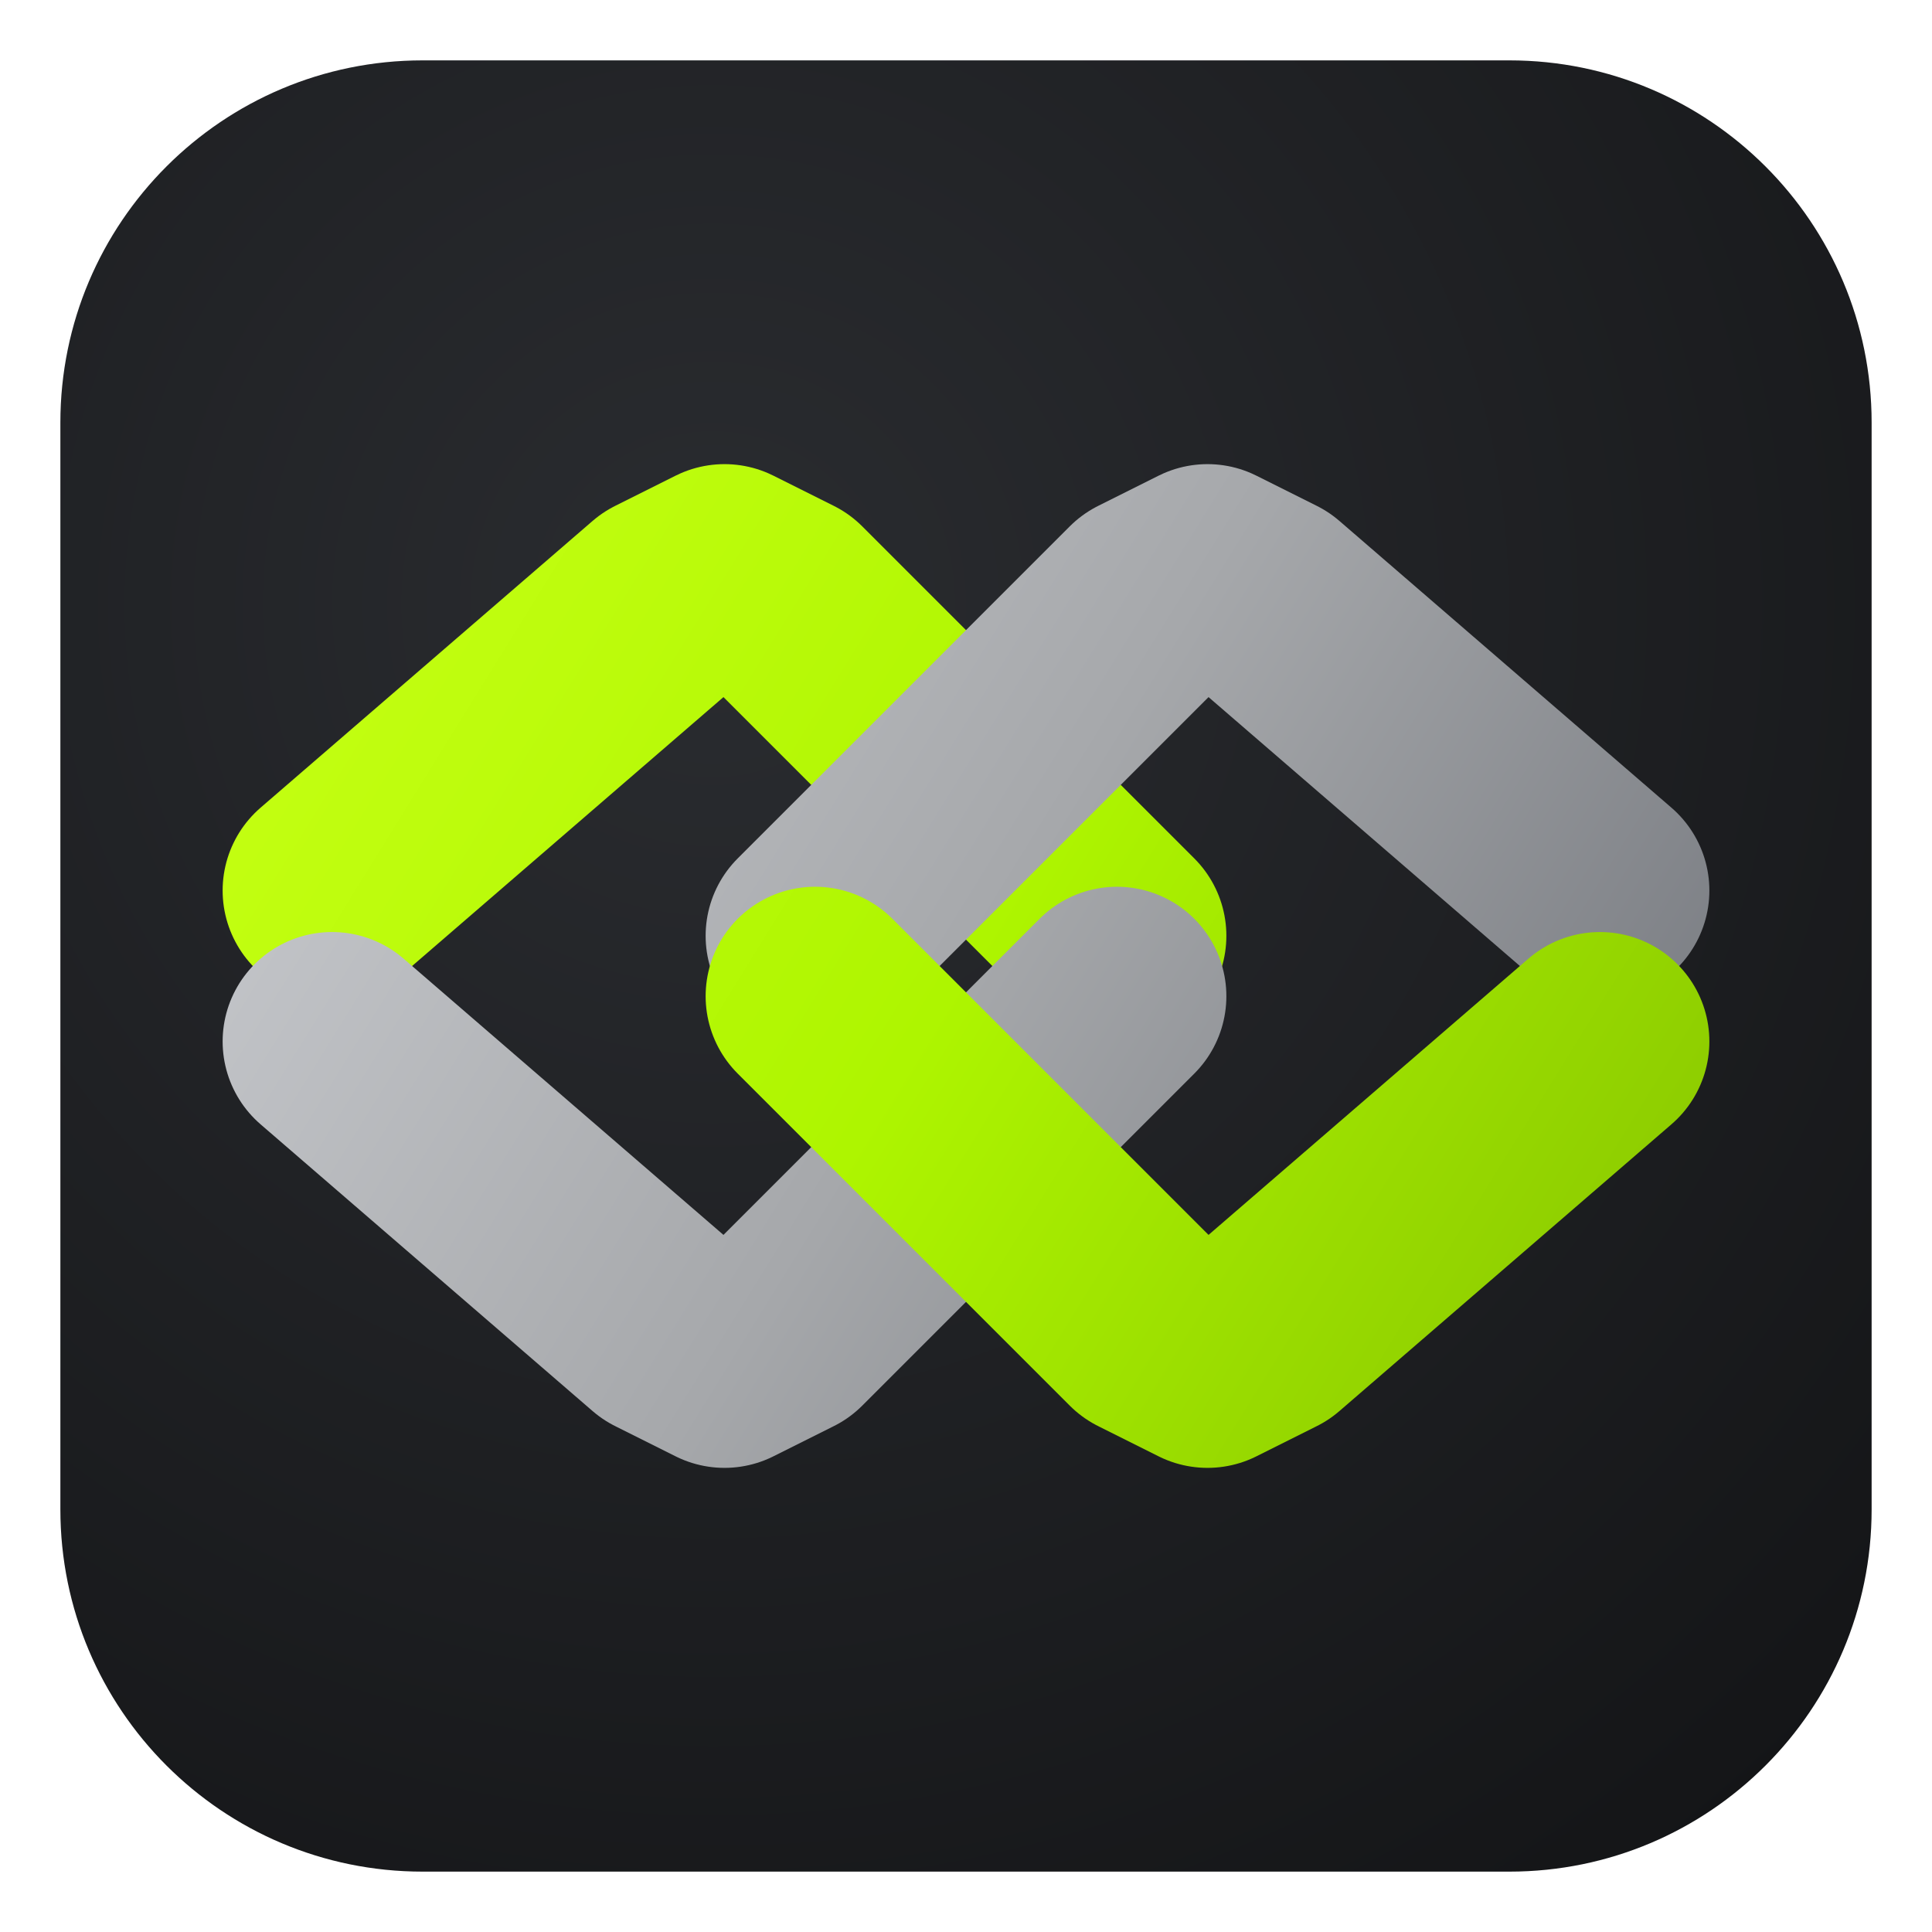
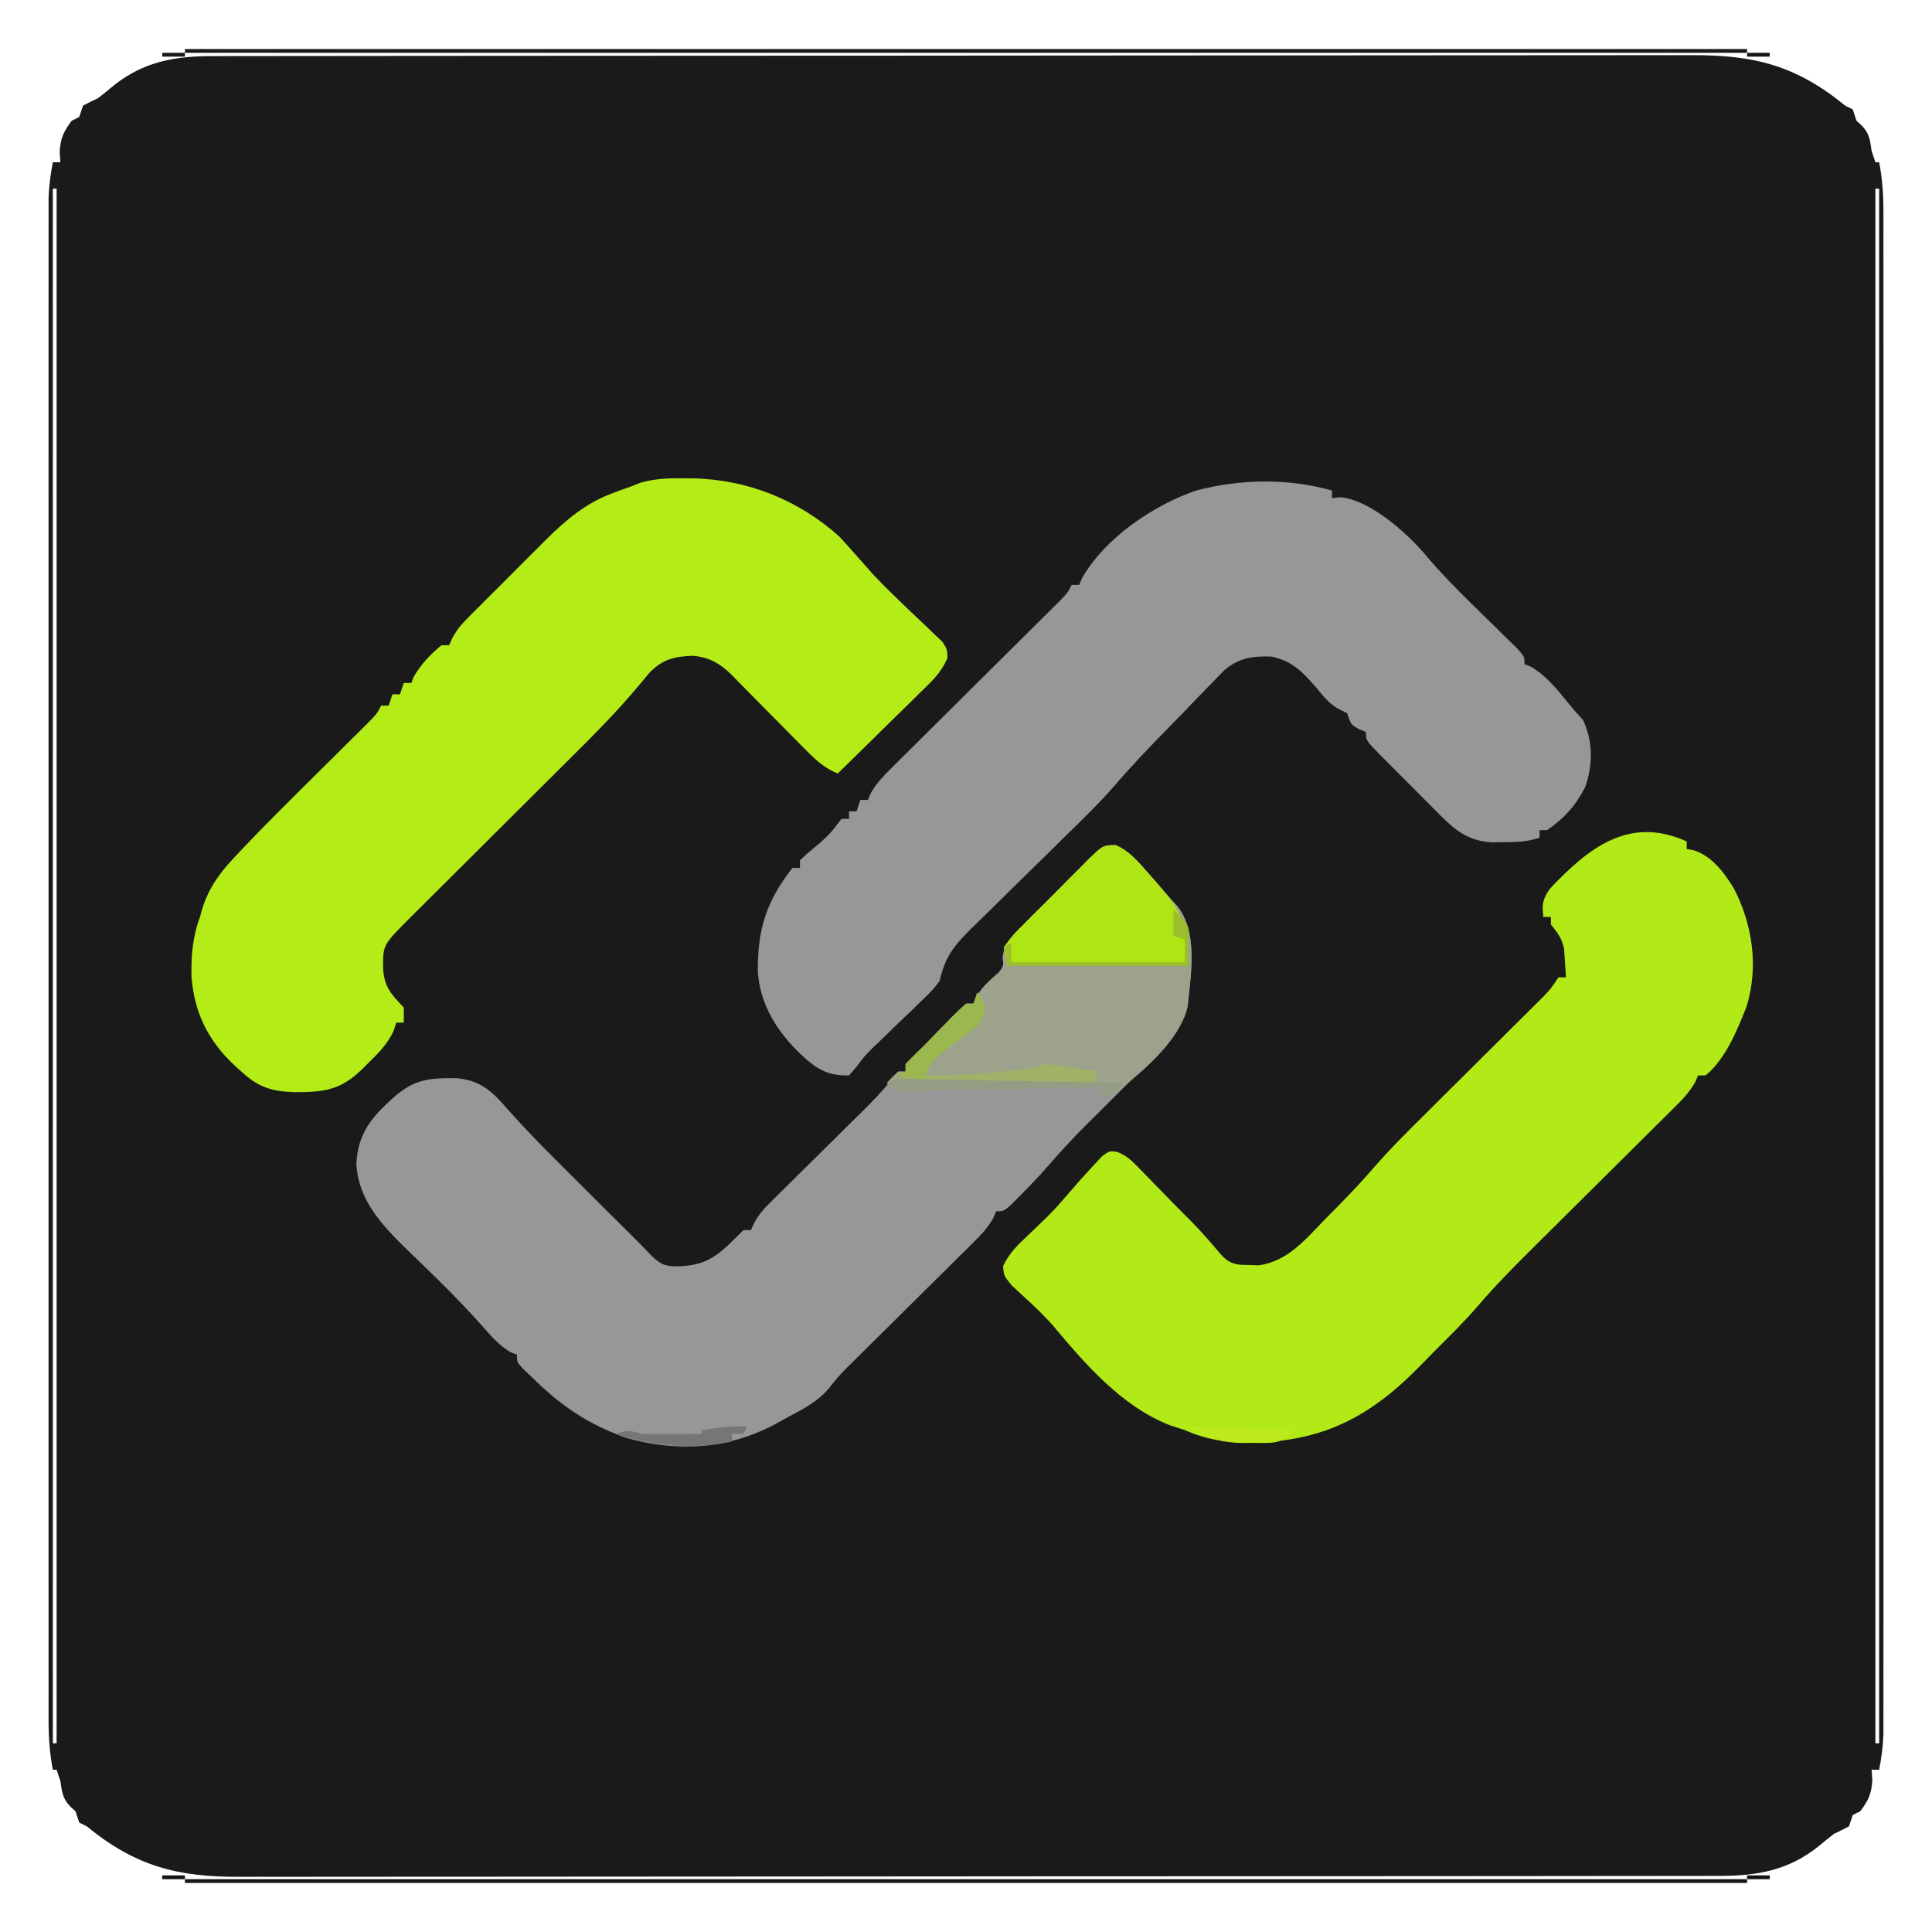
- <svg xmlns="http://www.w3.org/2000/svg" viewBox="0 0 512 512" role="img" aria-labelledby="title desc">
-   <defs>
-     <radialGradient id="background" cx="36%" cy="30%" r="88%">
-       <stop offset="0" stop-color="#2A2C30" />
-       <stop offset="1" stop-color="#141517" />
-     </radialGradient>
-     <linearGradient id="lime" x1="88" y1="152" x2="424" y2="360" gradientUnits="userSpaceOnUse">
-       <stop offset="0" stop-color="#C4FF12" />
-       <stop offset="0.5" stop-color="#AEF500" />
-       <stop offset="1" stop-color="#8CCB00" />
-     </linearGradient>
-     <linearGradient id="gray" x1="88" y1="152" x2="424" y2="360" gradientUnits="userSpaceOnUse">
-       <stop offset="0" stop-color="#C6C8CC" />
-       <stop offset="0.5" stop-color="#A6A8AB" />
-       <stop offset="1" stop-color="#777A80" />
-     </linearGradient>
-   </defs>
-   <rect x="16" y="16" width="480" height="480" rx="96" fill="url(#background)" />
-   <g fill="none" stroke-width="58" stroke-linecap="round" stroke-linejoin="round">
-     <path d="M 88 236 L 176 160 L 192 152 L 208 160 L 296 248" stroke="url(#lime)" />
-     <path d="M 216 248 L 304 160 L 320 152 L 336 160 L 424 236" stroke="url(#gray)" />
-     <path d="M 88 276 L 176 352 L 192 360 L 208 352 L 296 264" stroke="url(#gray)" />
-     <path d="M 216 264 L 304 352 L 320 360 L 336 352 L 424 276" stroke="url(#lime)" />
-   </g>
+ <svg xmlns="http://www.w3.org/2000/svg" version="1.1" width="512" height="512">
+   <path d="M0 0 C0.702 -0.002 1.405 -0.004 2.128 -0.006 C4.481 -0.012 6.834 -0.01 9.187 -0.009 C10.892 -0.012 12.596 -0.015 14.3 -0.018 C18.984 -0.026 23.667 -0.028 28.351 -0.029 C33.402 -0.03 38.454 -0.038 43.505 -0.045 C54.55 -0.058 65.596 -0.064 76.641 -0.069 C83.539 -0.072 90.437 -0.076 97.335 -0.08 C116.436 -0.092 135.537 -0.103 154.637 -0.106 C155.249 -0.106 155.249 -0.106 158.342 -0.107 C159.567 -0.107 160.792 -0.107 162.054 -0.107 C164.537 -0.108 167.02 -0.108 169.503 -0.109 C170.119 -0.109 170.119 -0.109 173.235 -0.109 C193.189 -0.113 213.142 -0.131 233.096 -0.154 C253.586 -0.178 274.075 -0.19 294.565 -0.192 C306.068 -0.192 317.57 -0.198 329.073 -0.216 C338.868 -0.232 348.664 -0.237 358.459 -0.229 C363.455 -0.225 368.451 -0.226 373.447 -0.24 C378.025 -0.252 382.603 -0.251 387.182 -0.239 C388.833 -0.237 390.484 -0.24 392.136 -0.249 C408.767 -0.331 419.862 2.522 432.83 13.131 C433.49 13.461 434.15 13.791 434.83 14.131 C435.16 15.121 435.49 16.111 435.83 17.131 C436.325 17.585 436.82 18.039 437.33 18.506 C439.281 20.621 439.408 22.323 439.83 25.131 C440.16 26.121 440.49 27.111 440.83 28.131 C441.16 28.131 441.49 28.131 441.83 28.131 C442.688 32.583 442.955 36.788 442.955 41.319 C442.957 42.023 442.958 42.727 442.96 43.452 C442.964 45.811 442.96 48.17 442.957 50.53 C442.958 52.238 442.959 53.947 442.961 55.655 C442.966 60.35 442.963 65.046 442.96 69.741 C442.958 74.804 442.962 79.868 442.964 84.931 C442.969 94.85 442.968 104.77 442.965 114.689 C442.963 122.75 442.962 130.81 442.963 138.87 C442.964 140.017 442.964 141.163 442.964 142.345 C442.964 144.673 442.965 147.002 442.965 149.331 C442.968 171.178 442.964 193.024 442.959 214.871 C442.955 233.624 442.955 252.376 442.96 271.128 C442.965 292.896 442.967 314.664 442.964 336.431 C442.964 338.752 442.964 341.072 442.963 343.392 C442.963 344.534 442.963 345.676 442.963 346.852 C442.962 354.905 442.964 362.957 442.966 371.009 C442.969 380.82 442.968 390.631 442.963 400.442 C442.96 405.449 442.959 410.456 442.962 415.464 C442.965 420.045 442.964 424.627 442.958 429.209 C442.957 430.868 442.958 432.528 442.96 434.187 C442.963 436.439 442.96 438.692 442.955 440.944 C442.955 442.196 442.955 443.449 442.955 444.739 C442.836 447.958 442.439 450.971 441.83 454.131 C441.17 454.131 440.51 454.131 439.83 454.131 C439.861 454.575 439.861 454.575 440.017 456.819 C439.808 460.51 439.011 462.195 436.83 465.131 C436.17 465.461 435.51 465.791 434.83 466.131 C434.5 467.121 434.17 468.111 433.83 469.131 C432.519 469.841 431.181 470.501 429.83 471.131 C428.393 472.252 426.977 473.4 425.58 474.569 C417.714 480.781 409.561 482.253 399.659 482.263 C398.957 482.265 398.255 482.267 397.531 482.269 C395.178 482.275 392.825 482.273 390.472 482.272 C388.768 482.274 387.063 482.277 385.359 482.281 C380.675 482.289 375.992 482.291 371.308 482.291 C366.257 482.293 361.206 482.301 356.154 482.308 C345.109 482.321 334.063 482.327 323.018 482.332 C316.12 482.334 309.222 482.339 302.324 482.343 C283.223 482.355 264.123 482.366 245.022 482.369 C244.411 482.369 244.411 482.369 241.318 482.37 C240.093 482.37 238.867 482.37 237.605 482.37 C235.122 482.371 232.639 482.371 230.156 482.372 C228.925 482.372 227.693 482.372 226.424 482.372 C206.471 482.376 186.517 482.394 166.563 482.417 C146.074 482.441 125.584 482.453 105.094 482.454 C93.592 482.455 82.089 482.461 70.586 482.479 C60.791 482.495 50.996 482.5 41.2 482.491 C36.204 482.488 31.209 482.488 26.213 482.503 C21.634 482.515 17.056 482.514 12.478 482.502 C10.826 482.5 9.175 482.503 7.523 482.512 C-9.108 482.594 -20.203 479.741 -33.17 469.131 C-33.83 468.801 -34.49 468.471 -35.17 468.131 C-35.335 467.636 -35.335 467.636 -36.17 465.131 C-36.418 464.905 -36.418 464.905 -37.67 463.756 C-39.622 461.642 -39.749 459.94 -40.17 457.131 C-40.335 456.636 -40.335 456.636 -41.17 454.131 C-41.5 454.131 -41.83 454.131 -42.17 454.131 C-43.029 449.68 -43.296 445.475 -43.296 440.944 C-43.298 440.24 -43.299 439.536 -43.301 438.811 C-43.304 436.451 -43.301 434.092 -43.297 431.733 C-43.298 430.025 -43.3 428.316 -43.302 426.608 C-43.306 421.912 -43.304 417.217 -43.301 412.522 C-43.299 407.459 -43.302 402.395 -43.305 397.332 C-43.31 387.412 -43.309 377.493 -43.306 367.574 C-43.303 359.513 -43.303 351.453 -43.304 343.392 C-43.304 342.246 -43.304 341.1 -43.305 339.918 C-43.305 337.589 -43.305 335.261 -43.306 332.932 C-43.308 311.085 -43.305 289.238 -43.3 267.392 C-43.295 248.639 -43.296 229.887 -43.301 211.134 C-43.306 189.367 -43.308 167.599 -43.305 145.832 C-43.305 143.511 -43.304 141.191 -43.304 138.87 C-43.304 137.729 -43.304 136.587 -43.304 135.411 C-43.303 127.358 -43.304 119.306 -43.307 111.254 C-43.309 101.443 -43.309 91.632 -43.303 81.821 C-43.301 76.814 -43.3 71.807 -43.303 66.799 C-43.306 62.218 -43.304 57.636 -43.299 53.054 C-43.298 51.395 -43.299 49.735 -43.301 48.076 C-43.304 45.823 -43.301 43.571 -43.296 41.319 C-43.296 40.066 -43.296 38.814 -43.296 37.524 C-43.177 34.305 -42.78 31.292 -42.17 28.131 C-41.51 28.131 -40.85 28.131 -40.17 28.131 C-40.232 27.245 -40.294 26.358 -40.358 25.444 C-40.149 21.753 -39.352 20.068 -37.17 17.131 C-36.51 16.801 -35.85 16.471 -35.17 16.131 C-34.84 15.141 -34.51 14.151 -34.17 13.131 C-32.859 12.422 -31.521 11.761 -30.17 11.131 C-28.734 10.011 -27.318 8.863 -25.92 7.694 C-18.055 1.482 -9.901 0.01 0 0 Z M-39.17 23.131 C-38.17 25.131 -38.17 25.131 -38.17 25.131 Z M437.83 23.131 C438.83 25.131 438.83 25.131 438.83 25.131 Z M-42.17 35.131 C-42.17 171.091 -42.17 307.051 -42.17 447.131 C-41.84 447.131 -41.51 447.131 -41.17 447.131 C-41.17 311.171 -41.17 175.211 -41.17 35.131 C-41.5 35.131 -41.83 35.131 -42.17 35.131 Z M440.83 35.131 C440.83 171.091 440.83 307.051 440.83 447.131 C441.16 447.131 441.49 447.131 441.83 447.131 C441.83 311.171 441.83 175.211 441.83 35.131 C441.5 35.131 441.17 35.131 440.83 35.131 Z M-39.17 457.131 C-38.17 459.131 -38.17 459.131 -38.17 459.131 Z M437.83 457.131 C438.83 459.131 438.83 459.131 438.83 459.131 Z " fill="#1A1A1A" transform="translate(56.17036,14.86857)" />
+   <path d="M0 0 C3.519 1.569 5.789 4.238 8.284 7.081 C8.548 7.38 8.548 7.38 9.885 8.895 C10.914 10.076 11.936 11.264 12.95 12.459 C13.992 13.677 15.076 14.859 16.175 16.026 C21.886 23.083 19.846 34.282 19.018 42.729 C17.204 50.599 9.8 56.51 4.284 62.018 C3.587 62.716 2.891 63.415 2.173 64.134 C-3.765 70.08 -3.765 70.08 -6.664 72.93 C-10.661 76.875 -14.446 80.923 -18.111 85.177 C-20.329 87.721 -22.651 90.122 -25.029 92.518 C-25.87 93.374 -26.712 94.23 -27.579 95.112 C-29.716 97.018 -29.716 97.018 -31.716 97.018 C-31.842 97.307 -31.842 97.307 -32.476 98.765 C-33.882 101.321 -35.479 103.014 -37.552 105.065 C-38.339 105.849 -39.127 106.634 -39.939 107.442 C-40.791 108.281 -41.643 109.119 -42.521 109.983 C-43.396 110.853 -44.272 111.724 -45.174 112.62 C-47.5 114.932 -49.83 117.239 -52.163 119.544 C-55.442 122.785 -58.716 126.031 -61.987 129.28 C-63.727 131.008 -65.47 132.734 -67.216 134.456 C-68.01 135.243 -68.804 136.031 -69.622 136.842 C-70.318 137.53 -71.013 138.217 -71.73 138.925 C-73.716 141.018 -73.716 141.018 -75.833 143.678 C-79.011 147.627 -83.321 149.615 -87.716 152.018 C-88.56 152.488 -89.405 152.957 -90.275 153.44 C-102.709 160.036 -116.198 160.95 -129.779 157.05 C-139.798 153.532 -147.218 148.489 -154.716 141.018 C-155.469 140.309 -156.222 139.6 -156.997 138.87 C-158.716 137.018 -158.716 137.018 -158.716 135.018 C-158.995 134.909 -158.995 134.909 -160.404 134.354 C-163.422 132.61 -165.445 130.233 -167.716 127.643 C-171.594 123.307 -175.579 119.129 -179.74 115.061 C-180.18 114.629 -180.18 114.629 -182.411 112.444 C-184.161 110.738 -185.919 109.04 -187.685 107.351 C-194.415 100.767 -200.857 94.076 -201.279 84.268 C-200.772 76.099 -197.098 71.936 -191.165 66.632 C-185.763 61.953 -181.658 61.648 -174.712 61.757 C-168.126 62.332 -165.074 65.489 -160.962 70.225 C-154.433 77.558 -147.428 84.413 -140.466 91.331 C-139.104 92.688 -137.742 94.045 -136.38 95.403 C-130.108 101.655 -130.108 101.655 -127.255 104.478 C-125.804 105.931 -124.382 107.413 -122.963 108.898 C-120.237 111.471 -118.974 111.67 -115.279 111.581 C-108.729 111.264 -105.538 108.84 -100.966 104.268 C-100.224 103.526 -99.481 102.783 -98.716 102.018 C-98.056 102.018 -97.396 102.018 -96.716 102.018 C-96.452 101.429 -96.188 100.839 -95.916 100.231 C-94.67 97.933 -93.378 96.445 -91.523 94.614 C-90.876 93.97 -90.228 93.326 -89.561 92.662 C-88.862 91.976 -88.163 91.291 -87.443 90.585 C-86.722 89.87 -86.002 89.155 -85.26 88.418 C-82.959 86.134 -80.65 83.857 -78.341 81.581 C-76.04 79.307 -73.74 77.032 -71.443 74.754 C-70.015 73.338 -68.584 71.924 -67.149 70.514 C-64.382 67.774 -61.787 65.108 -59.37 62.045 C-58.824 61.376 -58.278 60.708 -57.716 60.018 C-57.056 60.018 -56.396 60.018 -55.716 60.018 C-55.716 59.358 -55.716 58.698 -55.716 58.018 C-54.094 56.308 -52.417 54.65 -50.716 53.018 C-49.771 52.057 -48.83 51.092 -47.892 50.124 C-46.937 49.151 -45.983 48.178 -45.029 47.206 C-44.543 46.704 -44.058 46.202 -43.558 45.684 C-42.315 44.424 -41.019 43.216 -39.716 42.018 C-39.056 42.018 -38.396 42.018 -37.716 42.018 C-37.51 41.482 -37.304 40.946 -37.091 40.393 C-35.455 37.567 -33.421 35.794 -30.958 33.678 C-29.716 32.018 -29.716 32.018 -29.997 29.816 C-29.573 25.593 -26.875 23.443 -23.986 20.589 C-23.398 19.994 -22.811 19.399 -22.205 18.787 C-20.962 17.535 -19.711 16.29 -18.455 15.051 C-16.533 13.148 -14.643 11.218 -12.753 9.284 C-11.541 8.071 -10.327 6.86 -9.111 5.651 C-8.546 5.071 -7.981 4.491 -7.399 3.893 C-3.413 0.023 -3.413 0.023 0 0 Z " fill="#979797" transform="translate(295.7161,223.9817)" />
+   <path d="M0 0 C0 0.66 0 1.32 0 2 C0.703 1.924 1.405 1.848 2.129 1.77 C9.847 2.389 19.335 10.808 24.409 16.612 C24.929 17.227 25.449 17.843 25.984 18.477 C31.133 24.407 36.799 29.831 42.412 35.316 C43.83 36.704 45.241 38.098 46.652 39.492 C47.488 40.311 48.323 41.129 49.183 41.972 C51 44 51 44 51 46 C51.567 46.232 52.134 46.464 52.719 46.703 C57.382 49.354 60.567 53.956 64 58 C64.846 58.949 65.691 59.898 66.562 60.875 C69.174 66.552 69.16 72.713 67.082 78.602 C64.543 83.515 61.542 86.871 57 90 C56.34 90 55.68 90 55 90 C55 90.66 55 91.32 55 92 C51.684 93.105 49.115 93.168 45.625 93.188 C44.504 93.202 43.382 93.216 42.227 93.23 C35.82 92.773 32.419 89.86 28.043 85.406 C27.769 85.133 27.769 85.133 26.383 83.748 C25.232 82.595 24.085 81.438 22.942 80.278 C21.185 78.497 19.415 76.73 17.643 74.965 C16.525 73.842 15.409 72.718 14.293 71.594 C13.762 71.064 13.231 70.533 12.683 69.987 C9 66.231 9 66.231 9 64 C8.361 63.732 7.721 63.464 7.062 63.188 C5 62 5 62 4 59 C3.408 58.71 2.817 58.42 2.207 58.121 C-0.725 56.632 -2.224 54.588 -4.312 52.062 C-8.082 47.807 -10.436 45.292 -16 44 C-20.926 43.816 -24.788 44.35 -28.573 47.649 C-29.728 48.799 -30.862 49.971 -31.977 51.16 C-32.591 51.783 -33.205 52.407 -33.838 53.049 C-35.787 55.035 -37.705 57.048 -39.625 59.062 C-40.92 60.389 -42.217 61.714 -43.516 63.037 C-48.238 67.874 -52.918 72.717 -57.321 77.849 C-61.494 82.654 -66.029 87.062 -70.582 91.504 C-72.419 93.314 -74.256 95.124 -76.092 96.936 C-78.961 99.761 -81.832 102.584 -84.717 105.394 C-87.519 108.125 -90.3 110.877 -93.082 113.629 C-93.947 114.465 -94.811 115.3 -95.702 116.161 C-100.226 120.665 -102.579 123.641 -104 130 C-106 132.551 -106 132.551 -108.43 134.883 C-109.308 135.74 -110.185 136.597 -111.09 137.48 C-112.009 138.353 -112.928 139.226 -113.875 140.125 C-115.687 141.875 -117.497 143.628 -119.305 145.383 C-120.109 146.15 -120.913 146.917 -121.742 147.708 C-124 150 -124 150 -126.081 152.783 C-126.398 153.149 -126.398 153.149 -128 155 C-133.633 155.149 -136.573 153.305 -140.625 149.562 C-146.966 143.492 -151.572 136.417 -152.168 127.484 C-152.248 116.331 -149.999 108.98 -143 100 C-142.34 100 -141.68 100 -141 100 C-141 99.34 -141 98.68 -141 98 C-139.355 96.414 -139.355 96.414 -137.188 94.625 C-134.937 92.764 -133.096 91.131 -131.363 88.773 C-131.138 88.481 -131.138 88.481 -130 87 C-129.34 87 -128.68 87 -128 87 C-128 86.34 -128 85.68 -128 85 C-127.34 85 -126.68 85 -126 85 C-125.835 84.505 -125.835 84.505 -125 82 C-124.34 82 -123.68 82 -123 82 C-122.771 81.445 -122.542 80.891 -122.306 80.319 C-120.631 77.345 -118.532 75.301 -116.107 72.896 C-115.611 72.401 -115.115 71.906 -114.604 71.397 C-112.968 69.768 -111.326 68.146 -109.684 66.523 C-108.545 65.391 -107.407 64.258 -106.269 63.125 C-103.277 60.146 -100.279 57.172 -97.279 54.2 C-92.473 49.438 -87.674 44.668 -82.878 39.895 C-81.2 38.228 -79.519 36.564 -77.838 34.9 C-76.813 33.882 -75.788 32.864 -74.763 31.845 C-74.315 31.4 -74.315 31.4 -72.043 29.15 C-70 27 -70 27 -69 25 C-68.34 25 -67.68 25 -67 25 C-66.772 24.45 -66.544 23.899 -66.309 23.332 C-60.317 12.655 -47.321 3.841 -36 0 C-24.417 -3.097 -11.537 -3.296 0 0 Z " fill="#979797" transform="translate(353,130)" />
+   <path d="M0 0 C0.757 0.007 1.514 0.015 2.294 0.023 C16.781 0.302 30.369 5.764 41.188 15.5 C42.599 17.053 44.005 18.611 45.391 20.188 C45.728 20.569 45.728 20.569 47.438 22.5 C48.193 23.355 48.948 24.209 49.727 25.09 C52.082 27.668 54.565 30.087 57.086 32.504 C57.862 33.254 58.639 34.005 59.438 34.778 C61.009 36.289 62.591 37.788 64.187 39.272 C64.911 39.973 65.636 40.673 66.383 41.395 C67.043 42.017 67.703 42.639 68.383 43.281 C69.688 45.25 69.688 45.25 69.783 47.578 C68.171 51.51 65.491 53.94 62.465 56.863 C61.845 57.478 61.225 58.092 60.586 58.725 C58.608 60.681 56.617 62.622 54.625 64.562 C53.28 65.888 51.935 67.214 50.592 68.541 C47.301 71.788 43.997 75.022 40.688 78.25 C36.886 76.679 34.497 74.29 31.625 71.383 C31.152 70.907 30.679 70.431 30.191 69.94 C28.685 68.423 27.186 66.899 25.688 65.375 C24.68 64.358 23.672 63.341 22.664 62.324 C20.806 60.45 18.951 58.572 17.098 56.692 C16.302 55.886 15.507 55.08 14.688 54.25 C13.977 53.522 13.267 52.793 12.535 52.042 C9.458 49.057 6.659 47.423 2.324 47.043 C-2.464 47.196 -5.541 47.908 -9 51.312 C-10.112 52.619 -11.215 53.932 -12.312 55.25 C-17.996 62.063 -24.228 68.284 -30.517 74.53 C-32.394 76.394 -34.268 78.262 -36.142 80.13 C-40.112 84.09 -44.087 88.045 -48.062 92 C-52.686 96.6 -57.308 101.202 -61.926 105.808 C-63.769 107.644 -65.615 109.478 -67.462 111.311 C-68.591 112.438 -69.721 113.564 -70.851 114.69 C-71.106 114.943 -71.106 114.943 -72.4 116.224 C-79.743 123.566 -79.743 123.566 -79.812 129.125 C-79.685 134.523 -77.946 136.435 -74.312 140.25 C-74.312 141.57 -74.312 142.89 -74.312 144.25 C-74.972 144.25 -75.632 144.25 -76.312 144.25 C-76.422 144.604 -76.422 144.604 -76.977 146.395 C-78.619 149.905 -80.942 152.282 -83.688 154.938 C-84.17 155.423 -84.652 155.908 -85.148 156.408 C-90.965 162.138 -95.325 162.697 -103.238 162.684 C-109.288 162.518 -112.93 161.336 -117.312 157.25 C-117.947 156.684 -118.581 156.118 -119.234 155.535 C-126.144 149.011 -129.769 141.72 -130.57 132.18 C-130.67 126.506 -130.3 121.616 -128.312 116.25 C-128.114 115.528 -127.915 114.806 -127.711 114.062 C-125.953 108.523 -123.13 104.596 -119.16 100.426 C-118.639 99.87 -118.119 99.315 -117.582 98.743 C-110.598 91.352 -103.35 84.217 -96.125 77.062 C-93.337 74.301 -90.552 71.536 -87.77 68.77 C-87.134 68.143 -86.499 67.516 -85.844 66.87 C-81.425 62.475 -81.425 62.475 -80.312 60.25 C-79.653 60.25 -78.993 60.25 -78.312 60.25 C-77.983 59.26 -77.653 58.27 -77.312 57.25 C-76.653 57.25 -75.993 57.25 -75.312 57.25 C-74.983 56.26 -74.653 55.27 -74.312 54.25 C-73.653 54.25 -72.993 54.25 -72.312 54.25 C-72.106 53.714 -71.9 53.178 -71.688 52.625 C-69.78 49.33 -67.264 46.656 -64.312 44.25 C-63.653 44.25 -62.993 44.25 -62.312 44.25 C-62.04 43.653 -61.767 43.055 -61.486 42.44 C-60.343 40.307 -59.232 38.917 -57.534 37.213 C-56.977 36.649 -56.419 36.085 -55.844 35.504 C-55.543 35.205 -55.543 35.205 -54.02 33.691 C-53.395 33.065 -52.771 32.439 -52.128 31.794 C-50.806 30.471 -49.482 29.151 -48.156 27.833 C-46.143 25.83 -44.14 23.817 -42.139 21.803 C-40.85 20.515 -39.56 19.228 -38.27 17.941 C-37.678 17.345 -37.086 16.749 -36.476 16.135 C-31.369 11.085 -26.07 6.602 -19.25 4.062 C-18.852 3.911 -18.852 3.911 -16.84 3.145 C-16.006 2.849 -15.172 2.554 -14.312 2.25 C-13.392 1.888 -12.472 1.526 -11.523 1.152 C-7.645 0.062 -3.993 -0.052 0 0 Z " fill="#B4EC18" transform="translate(181.3125,126.75)" />
+   <path d="M0 0 C0 0.66 0 1.32 0 2 C0.589 2.104 1.178 2.209 1.785 2.316 C6.68 3.827 9.947 8.269 12.527 12.512 C17.449 22.055 19.097 33.207 15.875 43.688 C13.405 49.958 10.31 57.643 5 62 C4.34 62 3.68 62 3 62 C2.769 62.557 2.538 63.113 2.3 63.687 C0.649 66.624 -1.404 68.635 -3.798 71.009 C-4.284 71.494 -4.771 71.979 -5.272 72.479 C-6.878 74.079 -8.492 75.672 -10.105 77.266 C-11.23 78.384 -12.354 79.502 -13.477 80.621 C-16.437 83.568 -19.403 86.51 -22.371 89.45 C-27.104 94.14 -31.83 98.836 -36.552 103.535 C-38.193 105.166 -39.838 106.794 -41.482 108.42 C-46.335 113.234 -51.077 118.085 -55.52 123.285 C-59.088 127.42 -63.008 131.233 -66.86 135.101 C-68.373 136.623 -69.874 138.155 -71.375 139.688 C-84.387 152.841 -96.978 159.101 -115.625 159.312 C-121.952 159.296 -127.214 158.566 -133 156 C-134.333 155.562 -135.666 155.124 -137 154.688 C-149.84 149.668 -159.501 138.391 -168.164 128.035 C-171.508 124.328 -175.263 120.99 -178.938 117.613 C-181 115 -181 115 -181.164 112.531 C-179.566 109.056 -177.131 106.752 -174.375 104.188 C-173.272 103.126 -172.17 102.062 -171.07 100.996 C-170.538 100.483 -170.006 99.97 -169.458 99.441 C-167.621 97.625 -165.924 95.716 -164.25 93.75 C-161.821 90.929 -159.364 88.148 -156.812 85.438 C-156.18 84.756 -155.547 84.074 -154.895 83.371 C-153 82 -153 82 -151.1 82.214 C-148.6 83.15 -147.362 84.294 -145.504 86.203 C-144.863 86.854 -144.221 87.505 -143.561 88.176 C-142.901 88.86 -142.242 89.545 -141.562 90.25 C-141.235 90.585 -141.235 90.585 -139.576 92.277 C-138.294 93.586 -137.015 94.898 -135.74 96.214 C-134.262 97.731 -132.762 99.227 -131.258 100.719 C-128.536 103.469 -126.052 106.378 -123.551 109.328 C-121.748 111.272 -120.685 111.929 -118.047 112.203 C-117.289 112.219 -116.531 112.234 -115.75 112.25 C-115.002 112.276 -114.255 112.302 -113.484 112.328 C-105.619 111.289 -100.82 105.201 -95.562 99.812 C-94.742 98.987 -93.922 98.161 -93.076 97.311 C-89.548 93.737 -86.108 90.138 -82.837 86.328 C-78.452 81.29 -73.723 76.617 -68.98 71.918 C-68.031 70.973 -67.082 70.027 -66.133 69.082 C-63.154 66.114 -60.171 63.15 -57.188 60.188 C-54.186 57.207 -51.186 54.225 -48.189 51.24 C-46.329 49.388 -44.467 47.538 -42.603 45.691 C-41.765 44.856 -40.927 44.021 -40.063 43.161 C-39.694 42.794 -39.694 42.794 -37.826 40.939 C-36 39 -36 39 -34 36 C-33.34 36 -32.68 36 -32 36 C-32.088 34.416 -32.196 32.832 -32.312 31.25 C-32.342 30.809 -32.342 30.809 -32.488 28.578 C-33.067 25.663 -34.153 24.278 -36 22 C-36 21.34 -36 20.68 -36 20 C-36.66 20 -37.32 20 -38 20 C-38.396 16.644 -38.218 15.311 -36.242 12.5 C-26.129 1.819 -15.338 -6.977 0 0 Z " fill="#B1EA17" transform="translate(447,223)" />
+   <path d="M0 0 C3.519 1.569 5.789 4.238 8.284 7.081 C8.812 7.679 9.34 8.278 9.885 8.895 C10.914 10.076 11.936 11.264 12.95 12.459 C13.992 13.677 15.076 14.859 16.175 16.026 C21.886 23.083 19.846 34.282 19.018 42.729 C16.75 52.571 5.81 60.944 -1.716 67.018 C-2.046 66.853 -2.046 66.853 -3.716 66.018 C-3.716 65.358 -3.716 64.698 -3.716 64.018 C-4.401 64.035 -5.085 64.052 -5.791 64.07 C-12.895 64.244 -20 64.404 -27.105 64.555 C-29.759 64.614 -32.413 64.676 -35.067 64.742 C-38.874 64.836 -42.682 64.917 -46.49 64.995 C-47.682 65.027 -48.875 65.059 -50.104 65.092 C-51.205 65.113 -52.306 65.133 -53.44 65.154 C-53.926 65.165 -53.926 65.165 -56.388 65.221 C-58.716 65.018 -58.716 65.018 -60.716 63.018 C-59.341 61.518 -59.341 61.518 -57.716 60.018 C-57.056 60.018 -56.396 60.018 -55.716 60.018 C-55.716 59.358 -55.716 58.698 -55.716 58.018 C-54.094 56.308 -52.417 54.65 -50.716 53.018 C-49.771 52.057 -48.83 51.092 -47.892 50.124 C-46.937 49.151 -45.983 48.178 -45.029 47.206 C-44.543 46.704 -44.058 46.202 -43.558 45.684 C-42.315 44.424 -41.019 43.216 -39.716 42.018 C-39.056 42.018 -38.396 42.018 -37.716 42.018 C-37.51 41.482 -37.304 40.946 -37.091 40.393 C-35.455 37.567 -33.421 35.794 -30.958 33.678 C-29.716 32.018 -29.716 32.018 -29.997 29.816 C-29.573 25.593 -26.875 23.443 -23.986 20.589 C-23.398 19.994 -22.811 19.399 -22.205 18.787 C-20.962 17.535 -19.711 16.29 -18.455 15.051 C-16.533 13.148 -14.643 11.218 -12.753 9.284 C-11.541 8.071 -10.327 6.86 -9.111 5.651 C-8.546 5.071 -7.981 4.491 -7.399 3.893 C-3.413 0.023 -3.413 0.023 0 0 Z " fill="#9DA28C" transform="translate(295.7161,223.9817)" />
+   <path d="M0 0 C3.518 1.57 5.785 4.24 8.282 7.081 C8.81 7.674 9.338 8.266 9.882 8.877 C16.956 16.934 19.282 20.353 19.282 32.018 C3.442 32.018 -12.398 32.018 -28.718 32.018 C-29.048 30.368 -29.378 28.718 -29.718 27.018 C-27.916 24.604 -26.218 22.676 -24.085 20.589 C-23.497 19.994 -22.908 19.399 -22.301 18.787 C-21.052 17.534 -19.796 16.289 -18.533 15.051 C-16.6 13.15 -14.702 11.22 -12.804 9.284 C-11.587 8.071 -10.369 6.86 -9.148 5.651 C-8.58 5.071 -8.012 4.491 -7.427 3.893 C-3.417 0.023 -3.417 0.023 0 0 Z " fill="#AFE415" transform="translate(295.7183,223.9817)" />
+   <path d="M0 0 C136.62 0 273.24 0 414 0 C414 0.33 414 0.66 414 1 C277.38 1 140.76 1 0 1 C0 0.67 0 0.34 0 0 Z " fill="#161617" transform="translate(49,498)" />
+   <path d="M0 0 C136.62 0 273.24 0 414 0 C414 0.33 414 0.66 414 1 C277.38 1 140.76 1 0 1 C0 0.67 0 0.34 0 0 Z " fill="#19191A" transform="translate(49,13)" />
+   <path d="M0 0 C2 3 2 3 1.875 5.5 C0.794 8.589 -0.272 9.257 -3 11 C-11.938 17.875 -11.938 17.875 -14 22 C-7.467 22.099 -1.12 21.745 5.375 21.062 C6.263 20.975 7.151 20.888 8.066 20.799 C11.568 20.441 14.647 20.118 18 19 C20.404 19.243 22.8 19.565 25.188 19.938 C26.46 20.132 27.732 20.327 29.043 20.527 C30.019 20.683 30.995 20.839 32 21 C31.835 21.495 31.835 21.495 31 24 C14.17 24 -2.66 24 -20 24 C-20.33 23.01 -20.66 22.02 -21 21 C-20.34 21 -19.68 21 -19 21 C-19 20.34 -19 19.68 -19 19 C-17.378 17.29 -15.701 15.631 -14 14 C-13.055 13.039 -12.114 12.074 -11.176 11.105 C-10.221 10.133 -9.267 9.16 -8.312 8.188 C-7.827 7.685 -7.342 7.183 -6.842 6.666 C-5.599 5.406 -4.303 4.198 -3 3 C-2.34 3 -1.68 3 -1 3 C-0.67 2.01 -0.34 1.02 0 0 Z " fill="#A0B168" transform="translate(259,263)" />
+   <path d="M0 0 C2 3 2 3 1.875 5.5 C0.794 8.589 -0.272 9.257 -3 11 C-12.414 18.241 -12.414 18.241 -14 23 C-16.31 22.67 -18.62 22.34 -21 22 C-20.34 21.67 -19.68 21.34 -19 21 C-19 20.34 -19 19.68 -19 19 C-17.378 17.29 -15.701 15.631 -14 14 C-13.055 13.039 -12.114 12.074 -11.176 11.105 C-10.221 10.133 -9.267 9.16 -8.312 8.188 C-7.827 7.685 -7.342 7.183 -6.842 6.666 C-5.599 5.406 -4.303 4.198 -3 3 C-2.34 3 -1.68 3 -1 3 C-0.67 2.01 -0.34 1.02 0 0 Z " fill="#9BB84E" transform="translate(259,263)" />
+   <path d="M0 0 C1.708 1.634 2.935 2.869 4 5 C4 8.3 4 11.6 4 15 C-11.84 15 -27.68 15 -44 15 C-44.33 13.35 -44.66 11.7 -45 10 C-44.34 9.67 -43.68 9.34 -43 9 C-43 10.65 -43 12.3 -43 14 C-27.82 14 -12.64 14 3 14 C3 12.02 3 10.04 3 8 C2.01 7.67 1.02 7.34 0 7 C0 4.69 0 2.38 0 0 Z " fill="#9CBD2E" transform="translate(311,241)" />
+   <path d="M0 0 C0.611 0.01 0.611 0.01 3.7 0.061 C5.038 0.088 6.375 0.115 7.712 0.143 C9.077 0.167 10.442 0.191 11.807 0.214 C15.401 0.277 18.994 0.346 22.588 0.417 C26.254 0.487 29.921 0.552 33.587 0.617 C40.783 0.746 47.978 0.882 55.173 1.022 C53.853 2.342 52.533 3.662 51.173 5.022 C50.513 4.692 49.853 4.362 49.173 4.022 C49.173 3.362 49.173 2.702 49.173 2.022 C48.489 2.039 47.804 2.056 47.099 2.073 C39.994 2.247 32.89 2.407 25.785 2.559 C23.131 2.617 20.477 2.68 17.823 2.745 C14.015 2.839 10.208 2.92 6.4 2.998 C5.804 3.014 5.804 3.014 2.786 3.096 C1.685 3.116 0.584 3.136 -0.551 3.157 C-1.037 3.168 -1.037 3.168 -3.498 3.224 C-5.827 3.022 -5.827 3.022 -7.827 1.022 C-5.11 -0.337 -3.04 -0.056 0 0 Z " fill="#949D83" transform="translate(242.8267,285.9783)" />
+   <path d="M0 0 C4.455 0.165 4.455 0.165 27 1 C23.666 4.334 22.564 4.386 18.035 4.41 C17.658 4.404 17.658 4.404 15.75 4.375 C15.011 4.387 14.273 4.398 13.512 4.41 C8.299 4.383 4.661 3.33 0 1 C0 0.67 0 0.34 0 0 Z " fill="#BCEA1A" transform="translate(316,378)" />
+   <path d="M0 0 C-0.33 0.66 -0.66 1.32 -1 2 C-1.99 2 -2.98 2 -4 2 C-4 2.66 -4 3.32 -4 4 C-14.525 6.439 -24.793 5.141 -35 2 C-31.99 1.066 -31.133 0.956 -28 2 C-25.261 2.071 -22.55 2.094 -19.812 2.062 C-19.438 2.06 -19.438 2.06 -17.541 2.049 C-15.694 2.037 -13.847 2.019 -12 2 C-12 1.67 -12 1.34 -12 1 C-7.959 0.366 -4.093 -0.124 0 0 Z " fill="#767675" transform="translate(198,378)" />
+   <path d="M0 0 C1.98 0 3.96 0 6 0 C6 0.33 6 0.66 6 1 C4.02 1 2.04 1 0 1 C0 0.67 0 0.34 0 0 Z " fill="#141415" transform="translate(463,497)" />
+   <path d="M0 0 C1.98 0 3.96 0 6 0 C6 0.33 6 0.66 6 1 C4.02 1 2.04 1 0 1 C0 0.67 0 0.34 0 0 Z " fill="#151516" transform="translate(43,497)" />
+   <path d="M0 0 C1.98 0 3.96 0 6 0 C6 0.33 6 0.66 6 1 C4.02 1 2.04 1 0 1 C0 0.67 0 0.34 0 0 Z " fill="#171717" transform="translate(463,14)" />
+   <path d="M0 0 C1.98 0 3.96 0 6 0 C6 0.33 6 0.66 6 1 C4.02 1 2.04 1 0 1 C0 0.67 0 0.34 0 0 Z " fill="#181819" transform="translate(43,14)" />
+   <path d="M0 0 C3 1 3 1 3 1 Z " fill="#141415" transform="translate(469,496)" />
+   <path d="M0 0 C3 1 3 1 3 1 Z " fill="#151516" transform="translate(40,496)" />
+   <path d="M0 0 C3 1 3 1 3 1 Z " fill="#141415" transform="translate(472,495)" />
+   <path d="M0 0 C3 1 3 1 3 1 Z " fill="#151516" transform="translate(37,495)" />
+   <path d="" fill="#141415" transform="translate(0,0)" />
+   <path d="" fill="#161616" transform="translate(0,0)" />
+   <path d="" fill="#161617" transform="translate(0,0)" />
+   <path d="" fill="#181819" transform="translate(0,0)" />
+   <path d="M0 0 C3 1 3 1 3 1 Z " fill="#171717" transform="translate(472,16)" />
+   <path d="M0 0 C3 1 3 1 3 1 Z " fill="#181819" transform="translate(37,16)" />
+   <path d="M0 0 C3 1 3 1 3 1 Z " fill="#171717" transform="translate(469,15)" />
+   <path d="M0 0 C3 1 3 1 3 1 Z " fill="#181819" transform="translate(40,15)" />
+   <path d="M0 0 C2 1 2 1 2 1 Z " fill="#141415" transform="translate(475,494)" />
+   <path d="M0 0 C2 1 2 1 2 1 Z " fill="#151516" transform="translate(35,494)" />
+   <path d="M0 0 C2 1 2 1 2 1 Z " fill="#141415" transform="translate(477,493)" />
+   <path d="M0 0 C2 1 2 1 2 1 Z " fill="#151516" transform="translate(33,493)" />
+   <path d="M0 0 C2 1 2 1 2 1 Z " fill="#141415" transform="translate(481,490)" />
+   <path d="M0 0 C2 1 2 1 2 1 Z " fill="#151516" transform="translate(29,490)" />
+   <path d="M0 0 C2 1 2 1 2 1 Z " fill="#161617" transform="translate(481,21)" />
+   <path d="M0 0 C2 1 2 1 2 1 Z " fill="#181819" transform="translate(29,21)" />
+   <path d="M0 0 C2 1 2 1 2 1 Z " fill="#171717" transform="translate(477,18)" />
+   <path d="M0 0 C2 1 2 1 2 1 Z " fill="#181819" transform="translate(33,18)" />
+   <path d="M0 0 C2 1 2 1 2 1 Z " fill="#171717" transform="translate(475,17)" />
+   <path d="M0 0 C2 1 2 1 2 1 Z " fill="#181819" transform="translate(35,17)" />
+   <path d="" fill="#141415" transform="translate(0,0)" />
+   <path d="" fill="#151516" transform="translate(0,0)" />
+   <path d="" fill="#141415" transform="translate(0,0)" />
+   <path d="" fill="#151516" transform="translate(0,0)" />
+   <path d="" fill="#141415" transform="translate(0,0)" />
+   <path d="" fill="#151516" transform="translate(0,0)" />
+   <path d="" fill="#141415" transform="translate(0,0)" />
+   <path d="" fill="#151516" transform="translate(0,0)" />
+   <path d="" fill="#141415" transform="translate(0,0)" />
+   <path d="" fill="#151516" transform="translate(0,0)" />
+   <path d="" fill="#141415" transform="translate(0,0)" />
+   <path d="" fill="#151516" transform="translate(0,0)" />
+   <path d="" fill="#141415" transform="translate(0,0)" />
+   <path d="" fill="#151516" transform="translate(0,0)" />
+   <path d="" fill="#141415" transform="translate(0,0)" />
+   <path d="" fill="#151516" transform="translate(0,0)" />
+   <path d="" fill="#141415" transform="translate(0,0)" />
+   <path d="" fill="#161616" transform="translate(0,0)" />
+   <path d="" fill="#161617" transform="translate(0,0)" />
+   <path d="" fill="#181819" transform="translate(0,0)" />
+   <path d="" fill="#161617" transform="translate(0,0)" />
+   <path d="" fill="#181819" transform="translate(0,0)" />
+   <path d="" fill="#161617" transform="translate(0,0)" />
+   <path d="" fill="#181819" transform="translate(0,0)" />
+   <path d="" fill="#161617" transform="translate(0,0)" />
+   <path d="" fill="#181819" transform="translate(0,0)" />
+   <path d="" fill="#161617" transform="translate(0,0)" />
+   <path d="" fill="#181819" transform="translate(0,0)" />
+   <path d="" fill="#161617" transform="translate(0,0)" />
+   <path d="" fill="#181819" transform="translate(0,0)" />
+   <path d="" fill="#161617" transform="translate(0,0)" />
+   <path d="" fill="#181819" transform="translate(0,0)" />
+   <path d="" fill="#171717" transform="translate(0,0)" />
+   <path d="" fill="#181819" transform="translate(0,0)" />
+   <path d="" fill="#171717" transform="translate(0,0)" />
+   <path d="" fill="#181819" transform="translate(0,0)" />
</svg>
